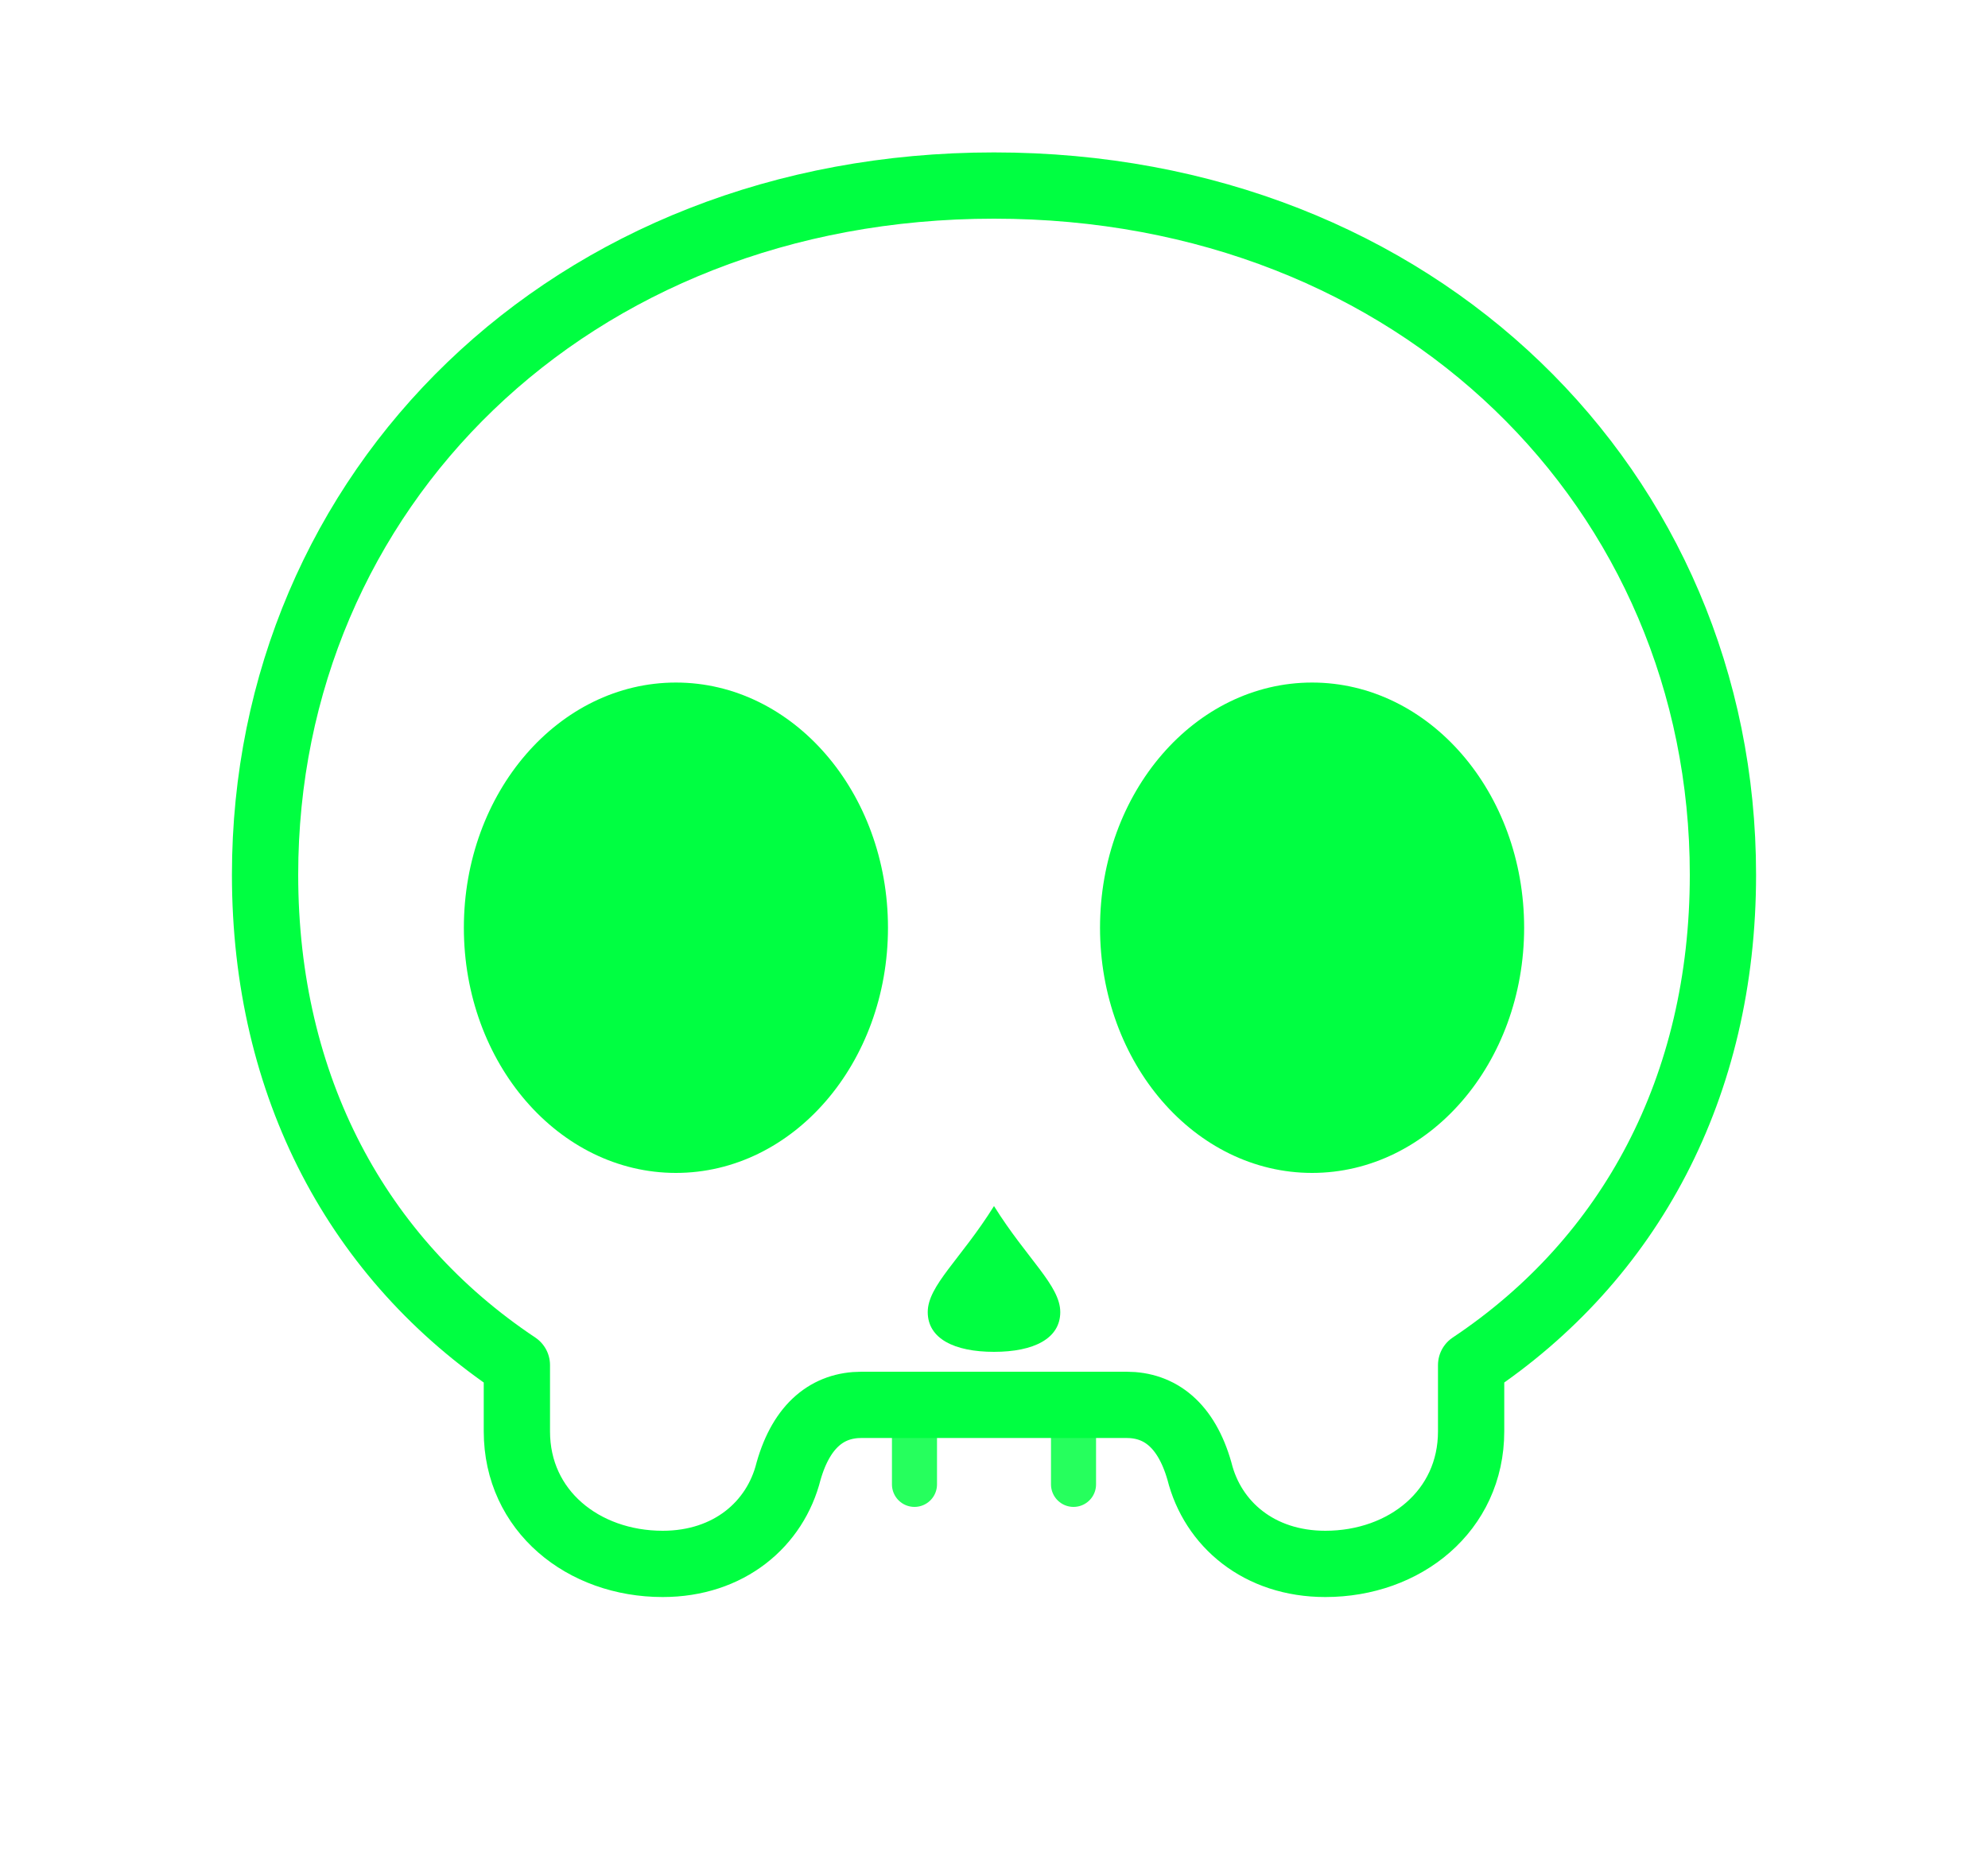
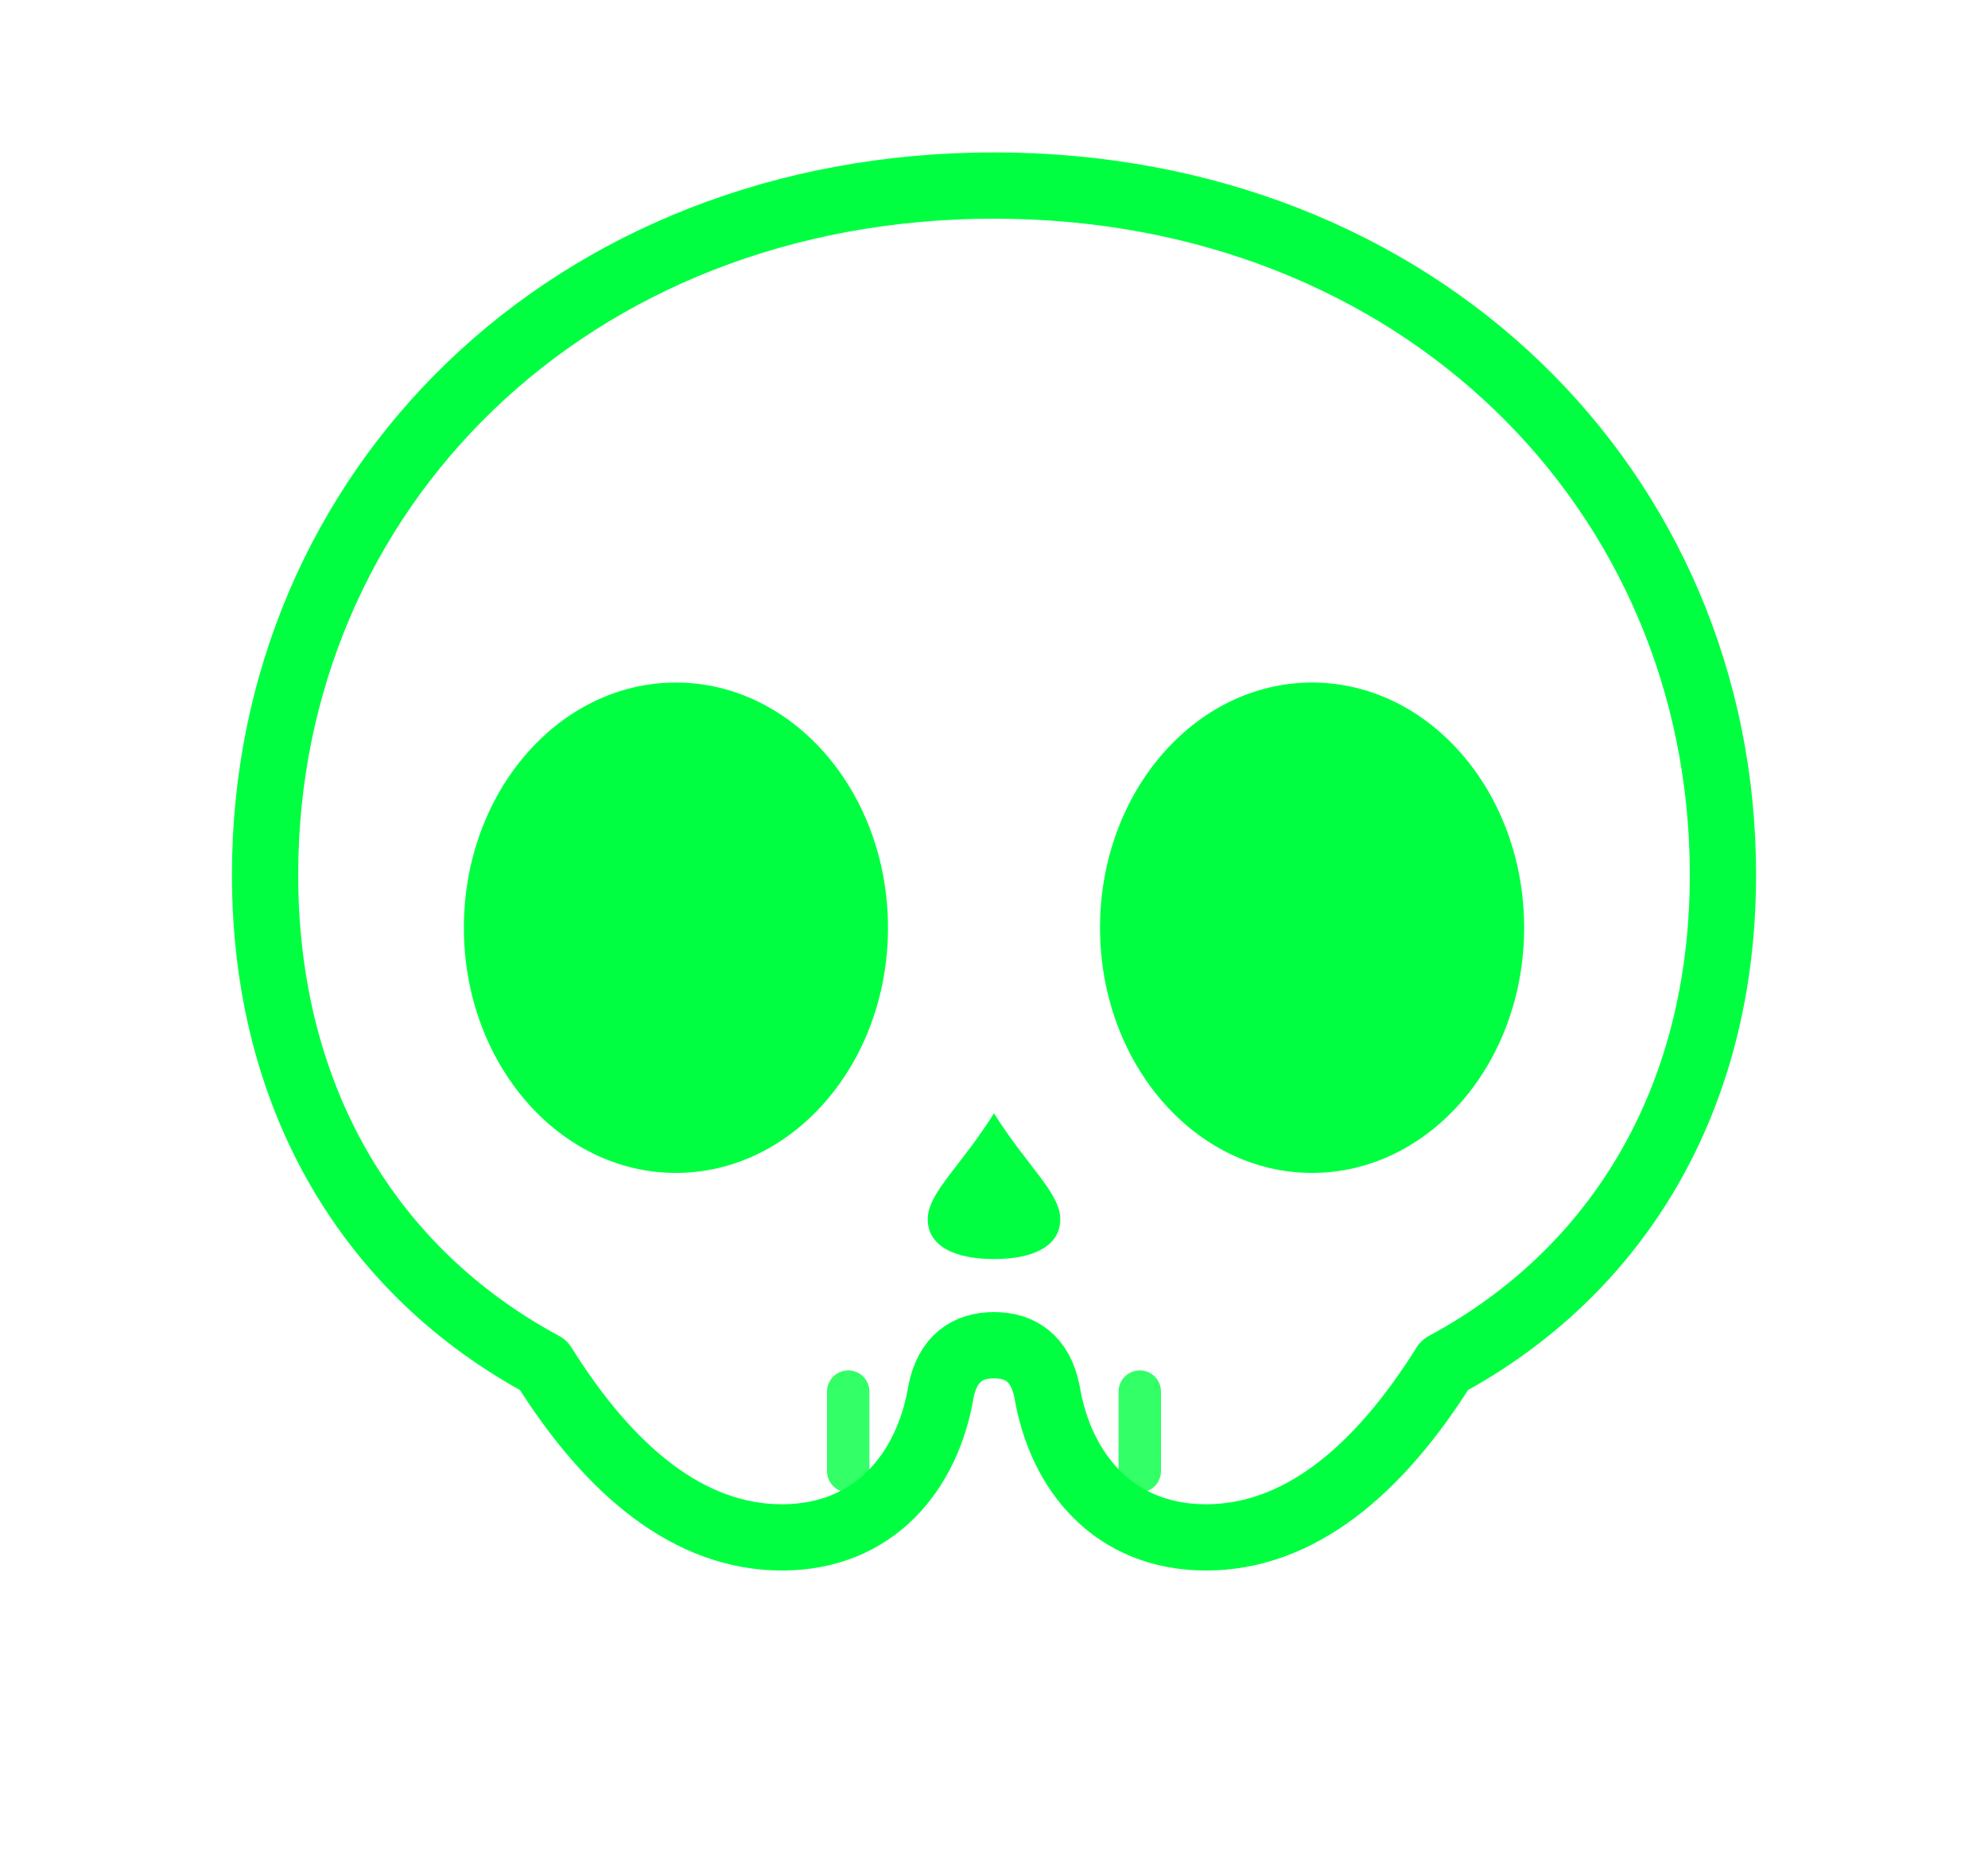
<svg xmlns="http://www.w3.org/2000/svg" viewBox="0 0 150 140" fill="none" stroke="#00ff41" stroke-width="5" stroke-linecap="round" stroke-linejoin="round">
-   <path d="M75 14            C43 14 20 37 20 66            C20 82 27 95 39 103            L39 108            C39 114 44 118 50 118            C55 118 58.5 115 59.5 111            C60.5 107.5 62.5 106 65 106            H85            C87.5 106 89.5 107.5 90.5 111            C91.5 115 95 118 100 118            C106 118 111 114 111 108            L111 103            C123 95 130 82 130 66            C130 37 107 14 75 14 Z" />
+   <path d="M75 14            C43 14 20 37 20 66            C20 83 28 96 41 103            C46 111 52 116 59 116            C66 116 70 111 71 105            C71.5 102.5 73 101.5 75 101.5            C77 101.5 78.5 102.5 79 105            C80 111 84 116 91 116            C98 116 104 111 109 103            C122 96 130 83 130 66            C130 37 107 14 75 14 Z" />
  <ellipse cx="51" cy="70" rx="16" ry="18.5" fill="#00ff41" stroke="none" />
  <ellipse cx="99" cy="70" rx="16" ry="18.5" fill="#00ff41" stroke="none" />
-   <path d="M75 91            C72.5 95 70 97 70 99            C70 101 72 102 75 102            C78 102 80 101 80 99            C80 97 77.5 95 75 91 Z" fill="#00ff41" stroke="none" />
-   <path d="M69 106.5 v5.5 M81 106.5 v5.5" stroke-width="3.4" stroke-opacity="0.85" />
+   <path d="M75 84            C72.5 88 70 90 70 92            C70 94 72 95 75 95            C78 95 80 94 80 92            C80 90 77.5 88 75 84 Z" fill="#00ff41" stroke="none" />
+   <path d="M64 105 v6 M86 105 v6" stroke-width="3.2" stroke-opacity="0.8" />
</svg>
